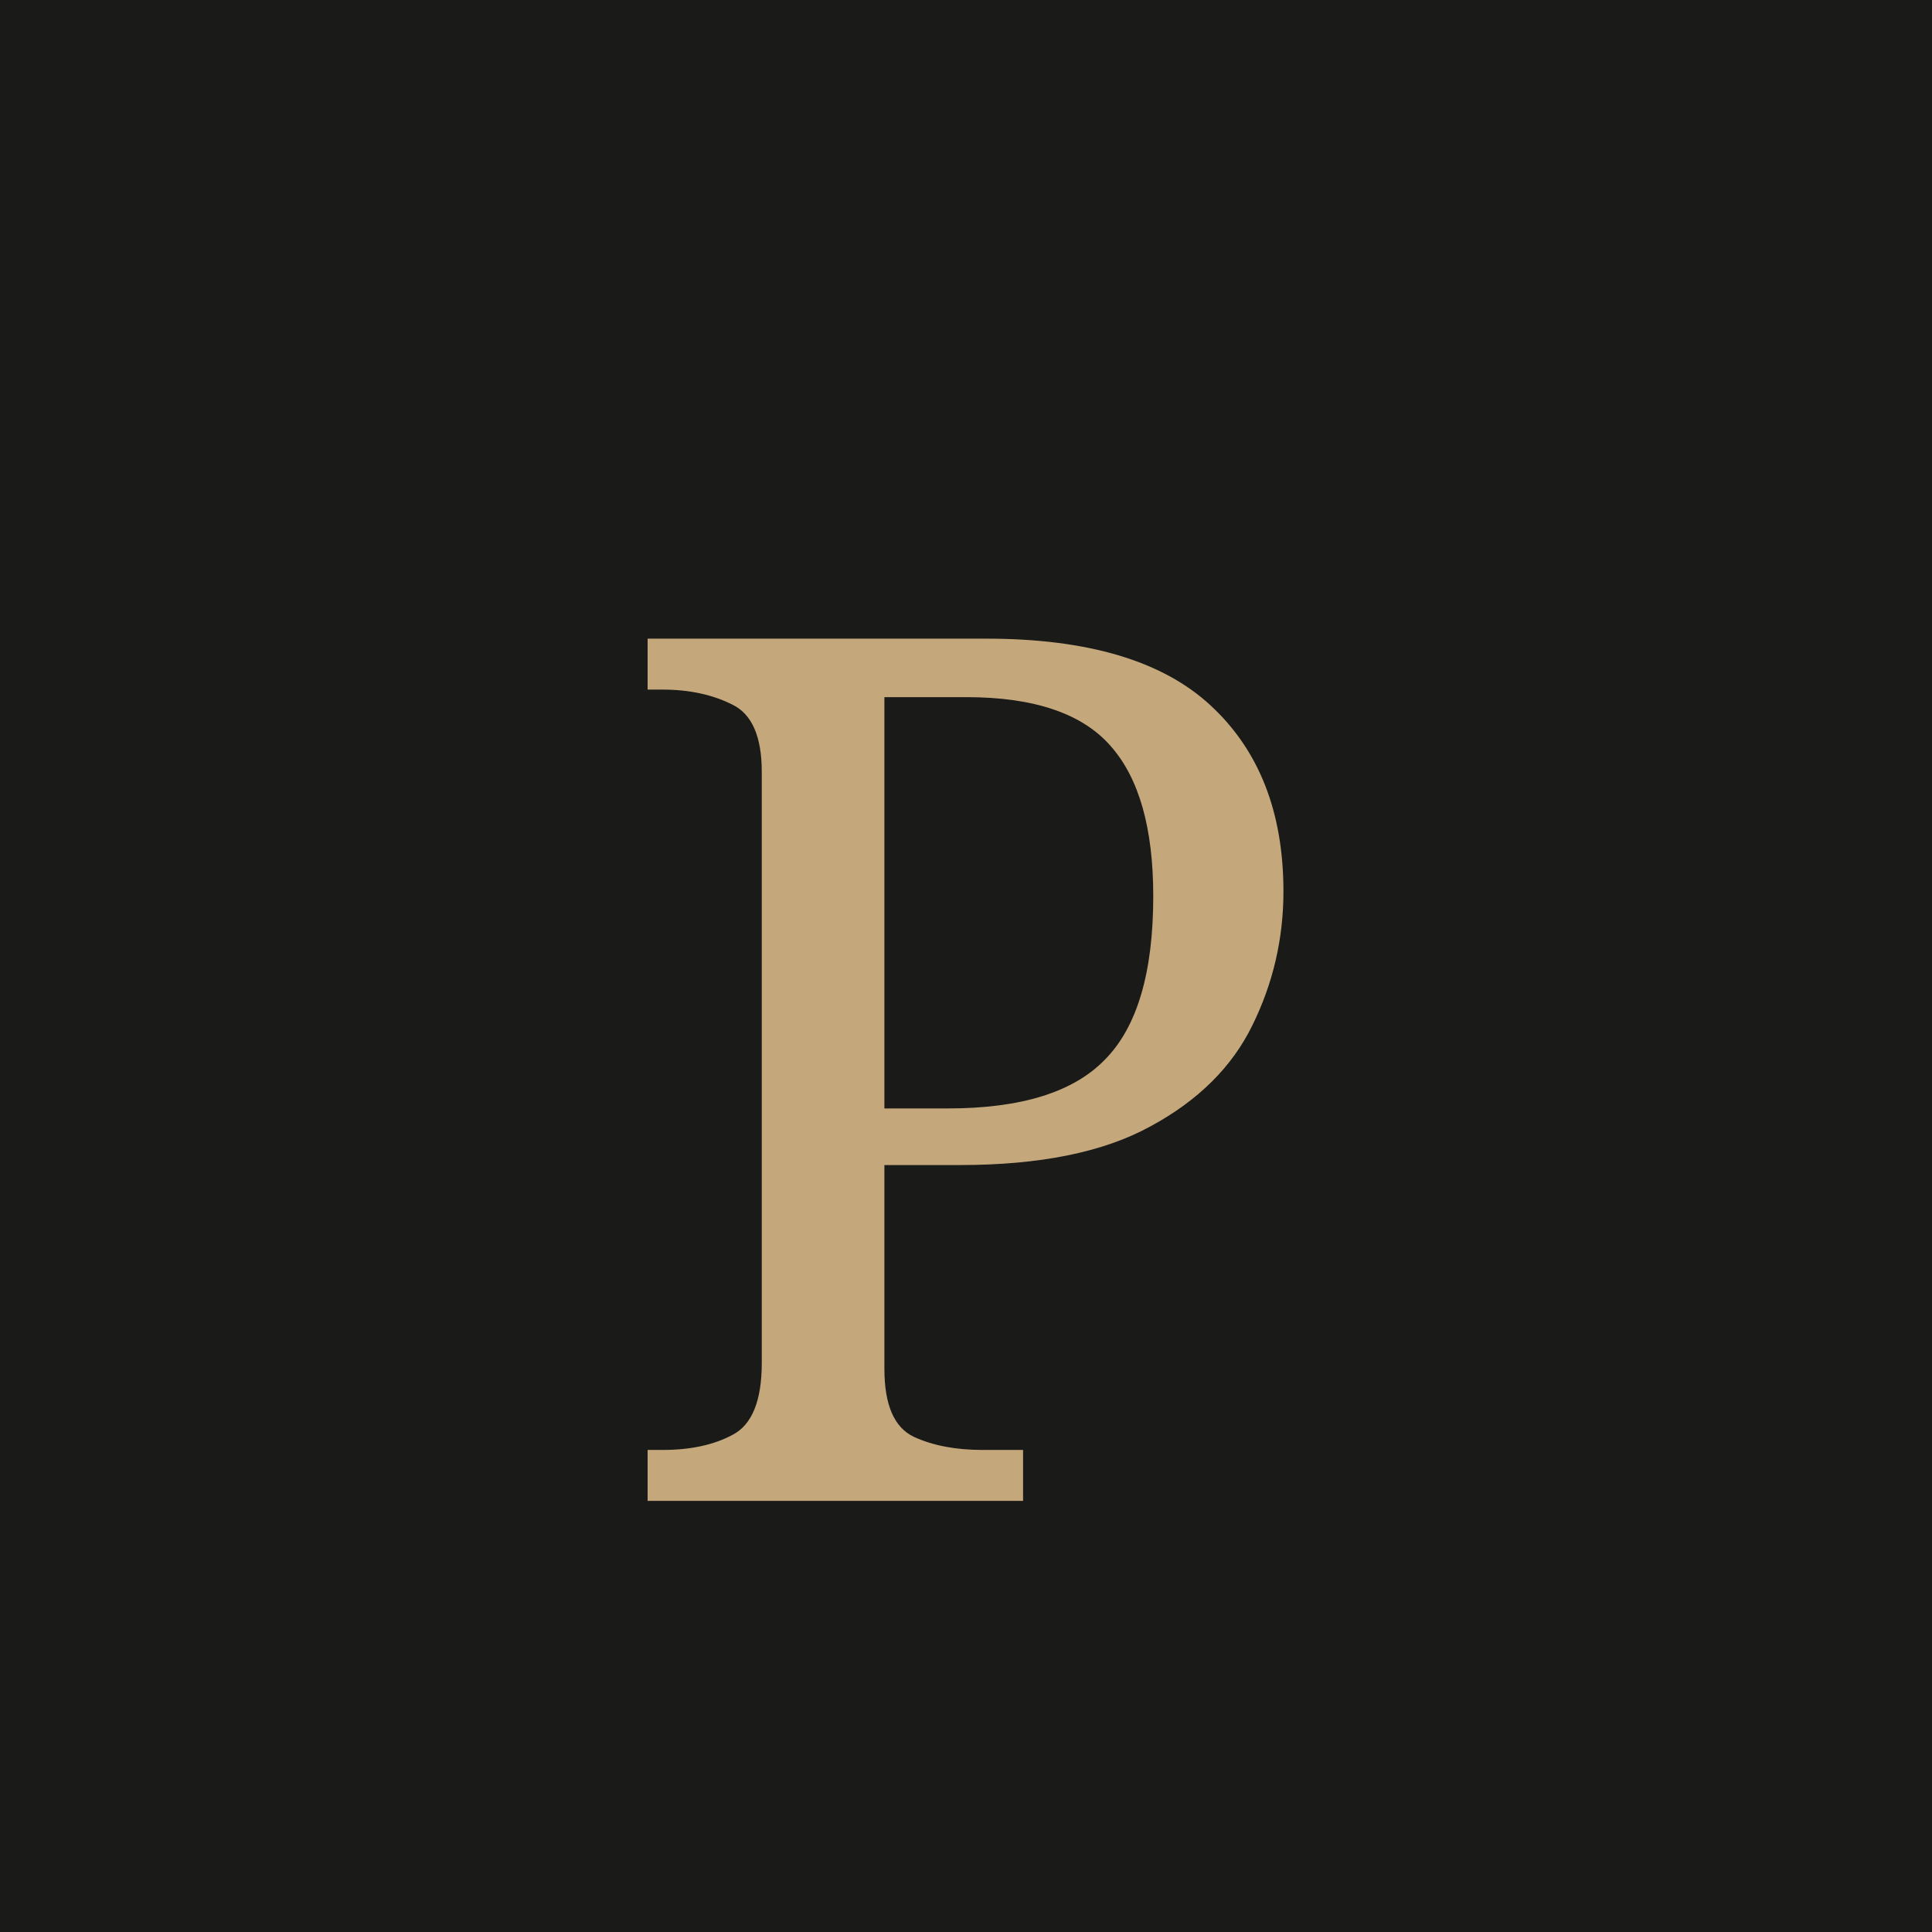
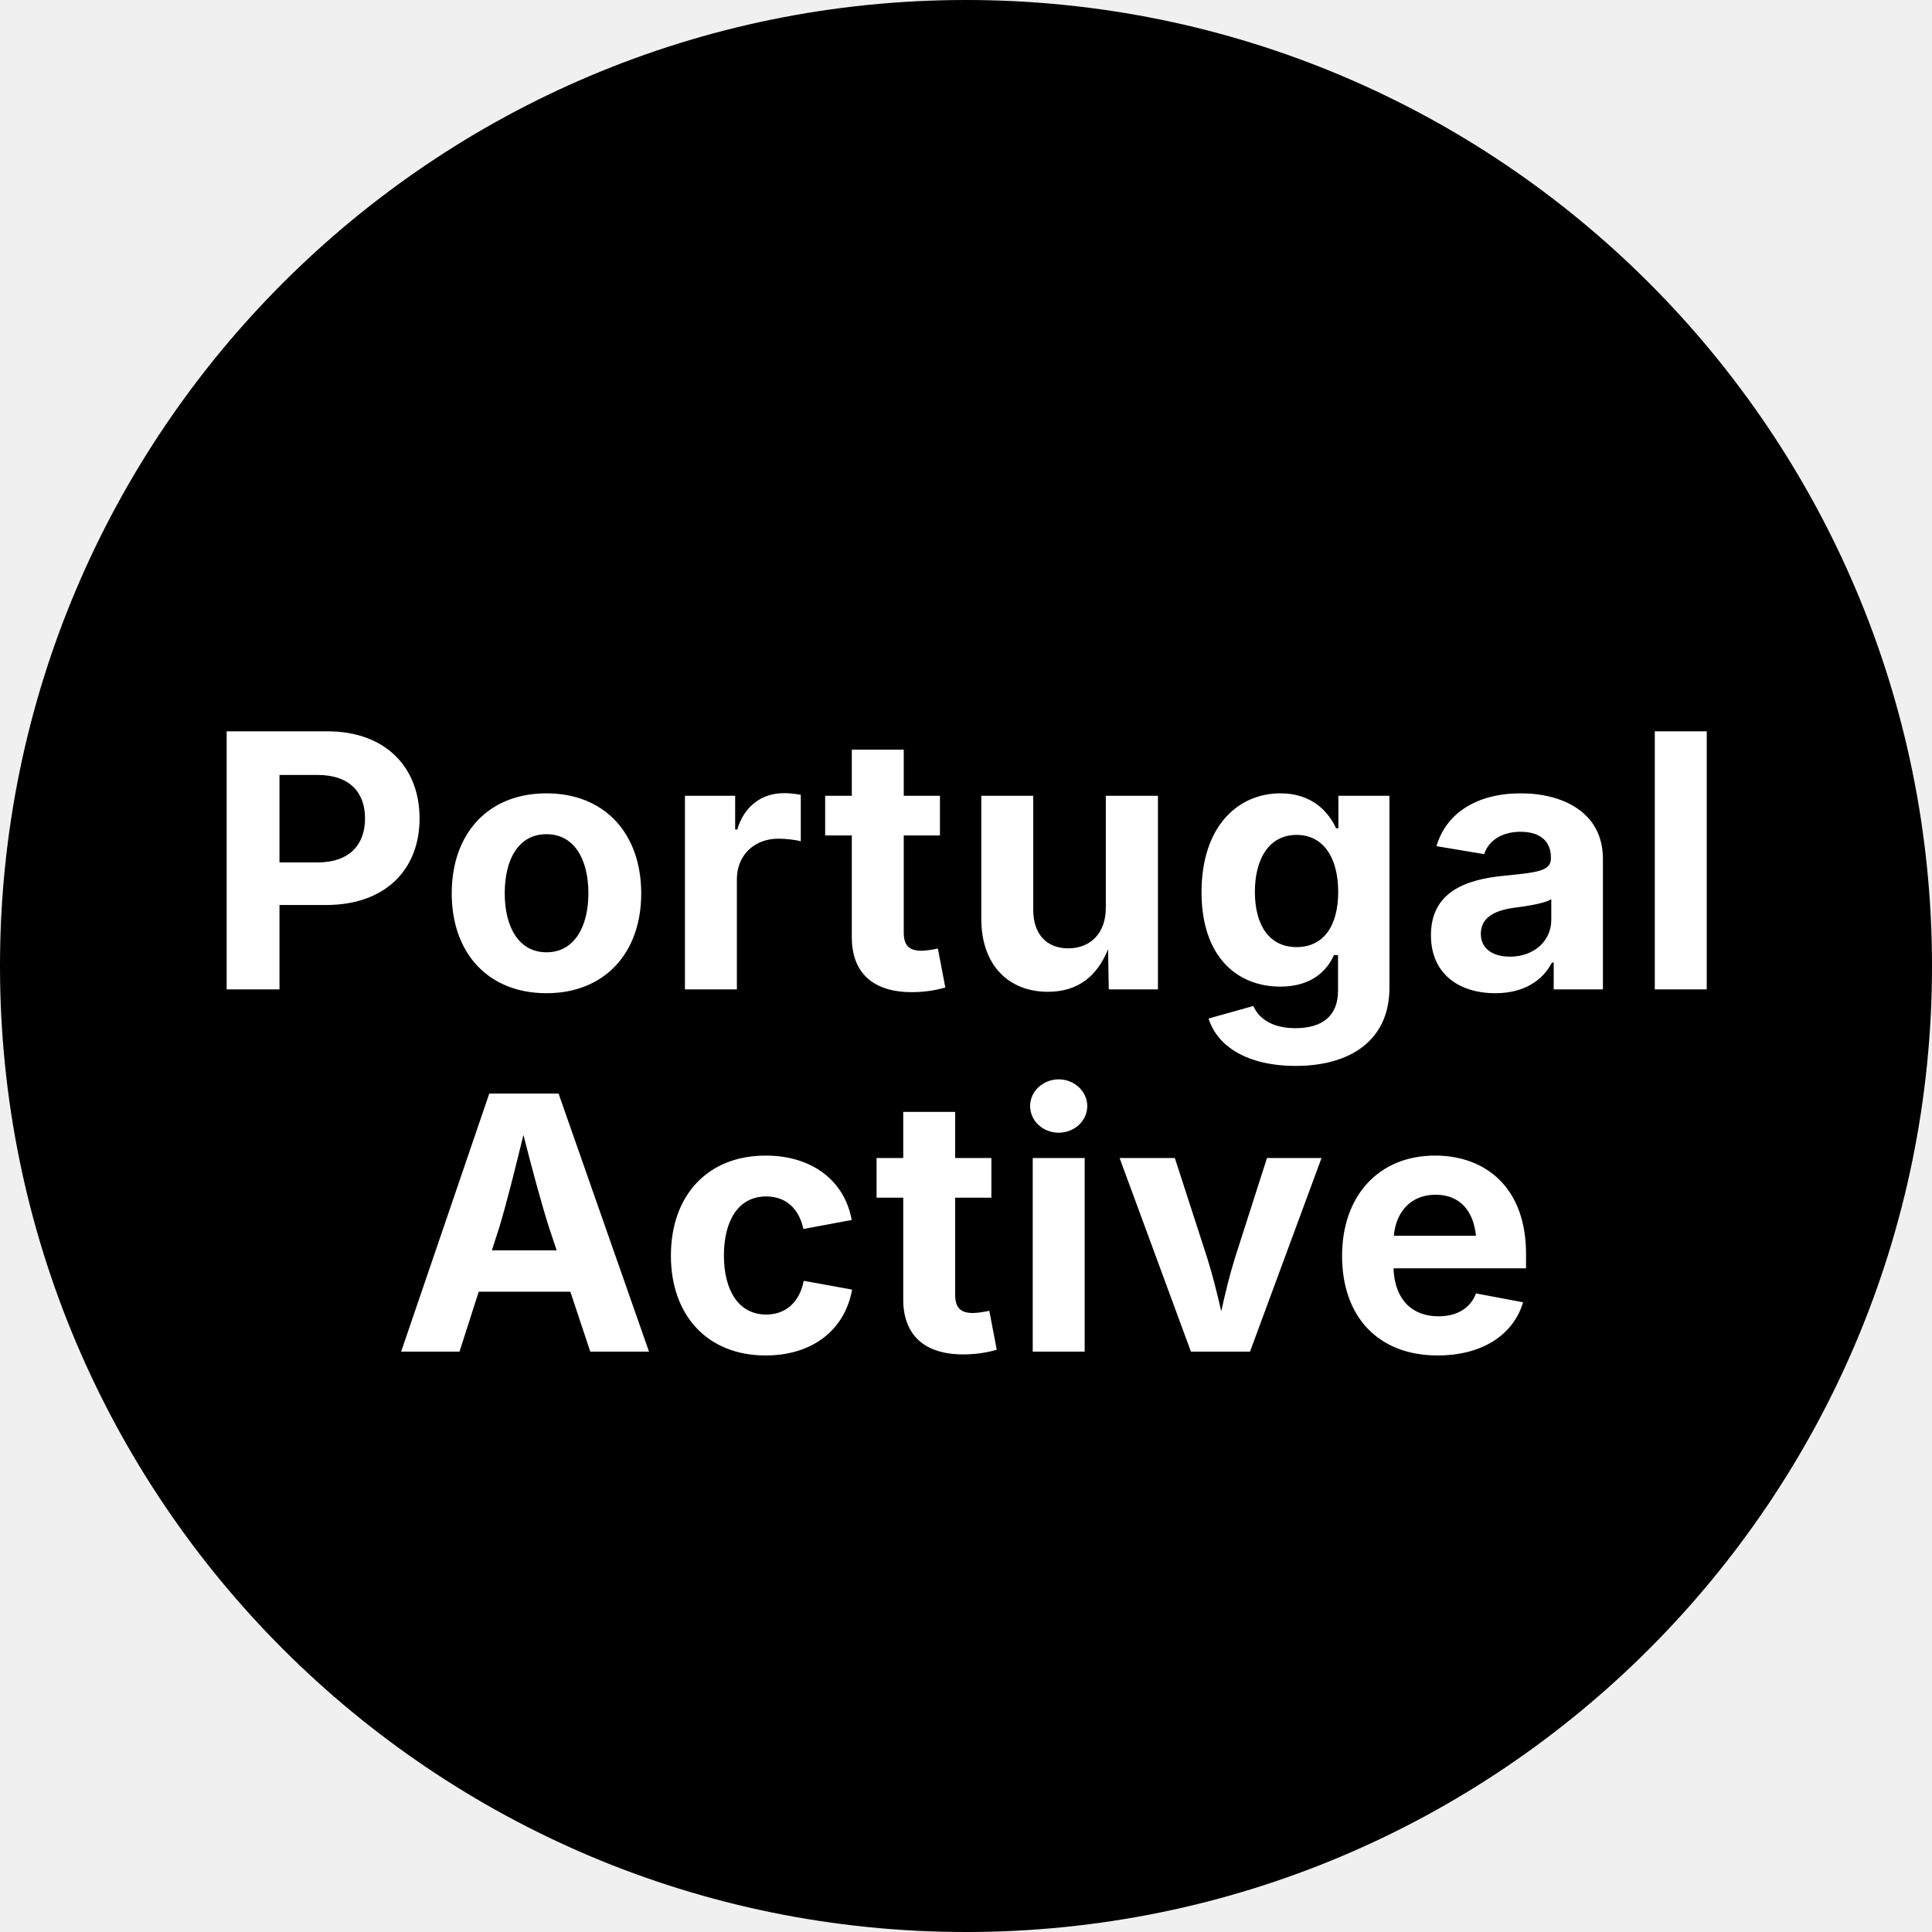
- <svg xmlns="http://www.w3.org/2000/svg" viewBox="0 0 32 32">
-   <rect width="32" height="32" fill="#1A1A18" />
-   <text x="50%" y="56%" dominant-baseline="middle" text-anchor="middle" font-family="serif" font-size="20" font-weight="300" fill="#C4A87C">P</text>
+ <svg xmlns="http://www.w3.org/2000/svg" viewBox="0 0 512 512">
+   <circle cx="256" cy="256" r="256" fill="#000" />
+   <text x="256" y="228" text-anchor="middle" dominant-baseline="central" fill="#fff" font-family="Poppins,system-ui,-apple-system,sans-serif" font-weight="700" font-size="94" letter-spacing="2">Portugal</text>
+   <text x="256" y="324" text-anchor="middle" dominant-baseline="central" fill="#fff" font-family="Poppins,system-ui,-apple-system,sans-serif" font-weight="700" font-size="94" letter-spacing="2">Active</text>
</svg>
